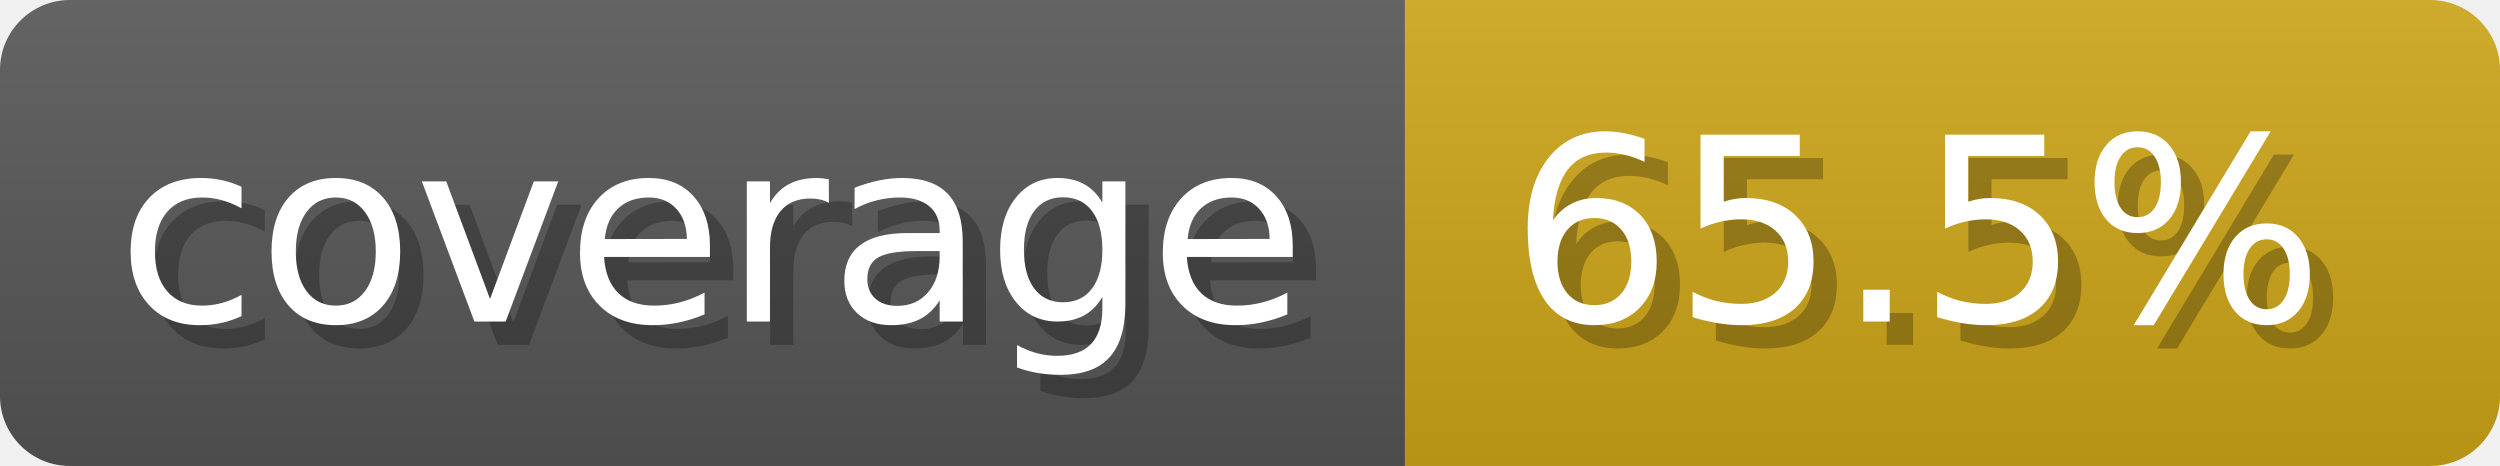
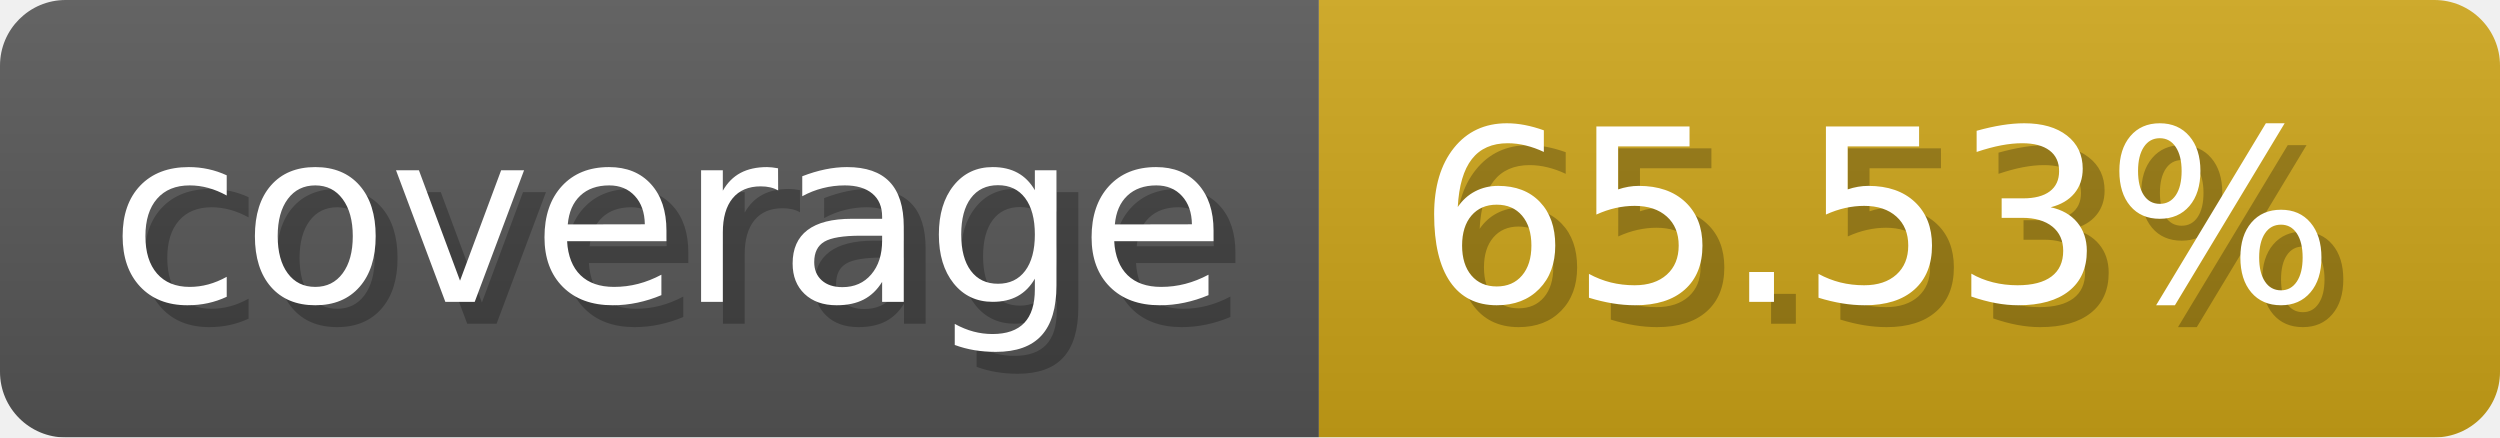
- <svg xmlns="http://www.w3.org/2000/svg" width="107.3" height="20" viewBox="0 0 1073 200" role="img" aria-label="coverage: 65.5%">
-   <linearGradient id="UZgYy" x2="0" y2="100%">
+ <svg xmlns="http://www.w3.org/2000/svg" width="114.3" height="20" viewBox="0 0 1143 200" role="img" aria-label="coverage: 65.53%">
+   <linearGradient id="ZedcP" x2="0" y2="100%">
    <stop offset="0" stop-opacity=".1" stop-color="#EEE" />
    <stop offset="1" stop-opacity=".1" />
  </linearGradient>
-   <mask id="sALUQ">
-     <rect width="1073" height="200" rx="30" fill="#FFF" />
+   <mask id="LOMQi">
+     <rect width="1143" height="200" rx="30" fill="#FFF" />
  </mask>
-   <g mask="url(#sALUQ)">
+   <g mask="url(#LOMQi)">
    <rect width="603" height="200" fill="#555" />
-     <rect width="470" height="200" fill="#cba317" x="603" />
-     <rect width="1073" height="200" fill="url(#UZgYy)" />
+     <rect width="540" height="200" fill="#cba317" x="603" />
+     <rect width="1143" height="200" fill="url(#ZedcP)" />
  </g>
  <g aria-hidden="true" fill="#fff" text-anchor="start" font-family="Verdana,DejaVu Sans,sans-serif" font-size="110">
    <text x="60" y="148" textLength="503" fill="#000" opacity="0.25">coverage</text>
    <text x="50" y="138" textLength="503">coverage</text>
-     <text x="658" y="148" textLength="370" fill="#000" opacity="0.25">65.5%</text>
-     <text x="648" y="138" textLength="370">65.5%</text>
+     <text x="658" y="148" textLength="440" fill="#000" opacity="0.25">65.53%</text>
+     <text x="648" y="138" textLength="440">65.53%</text>
  </g>
</svg>
